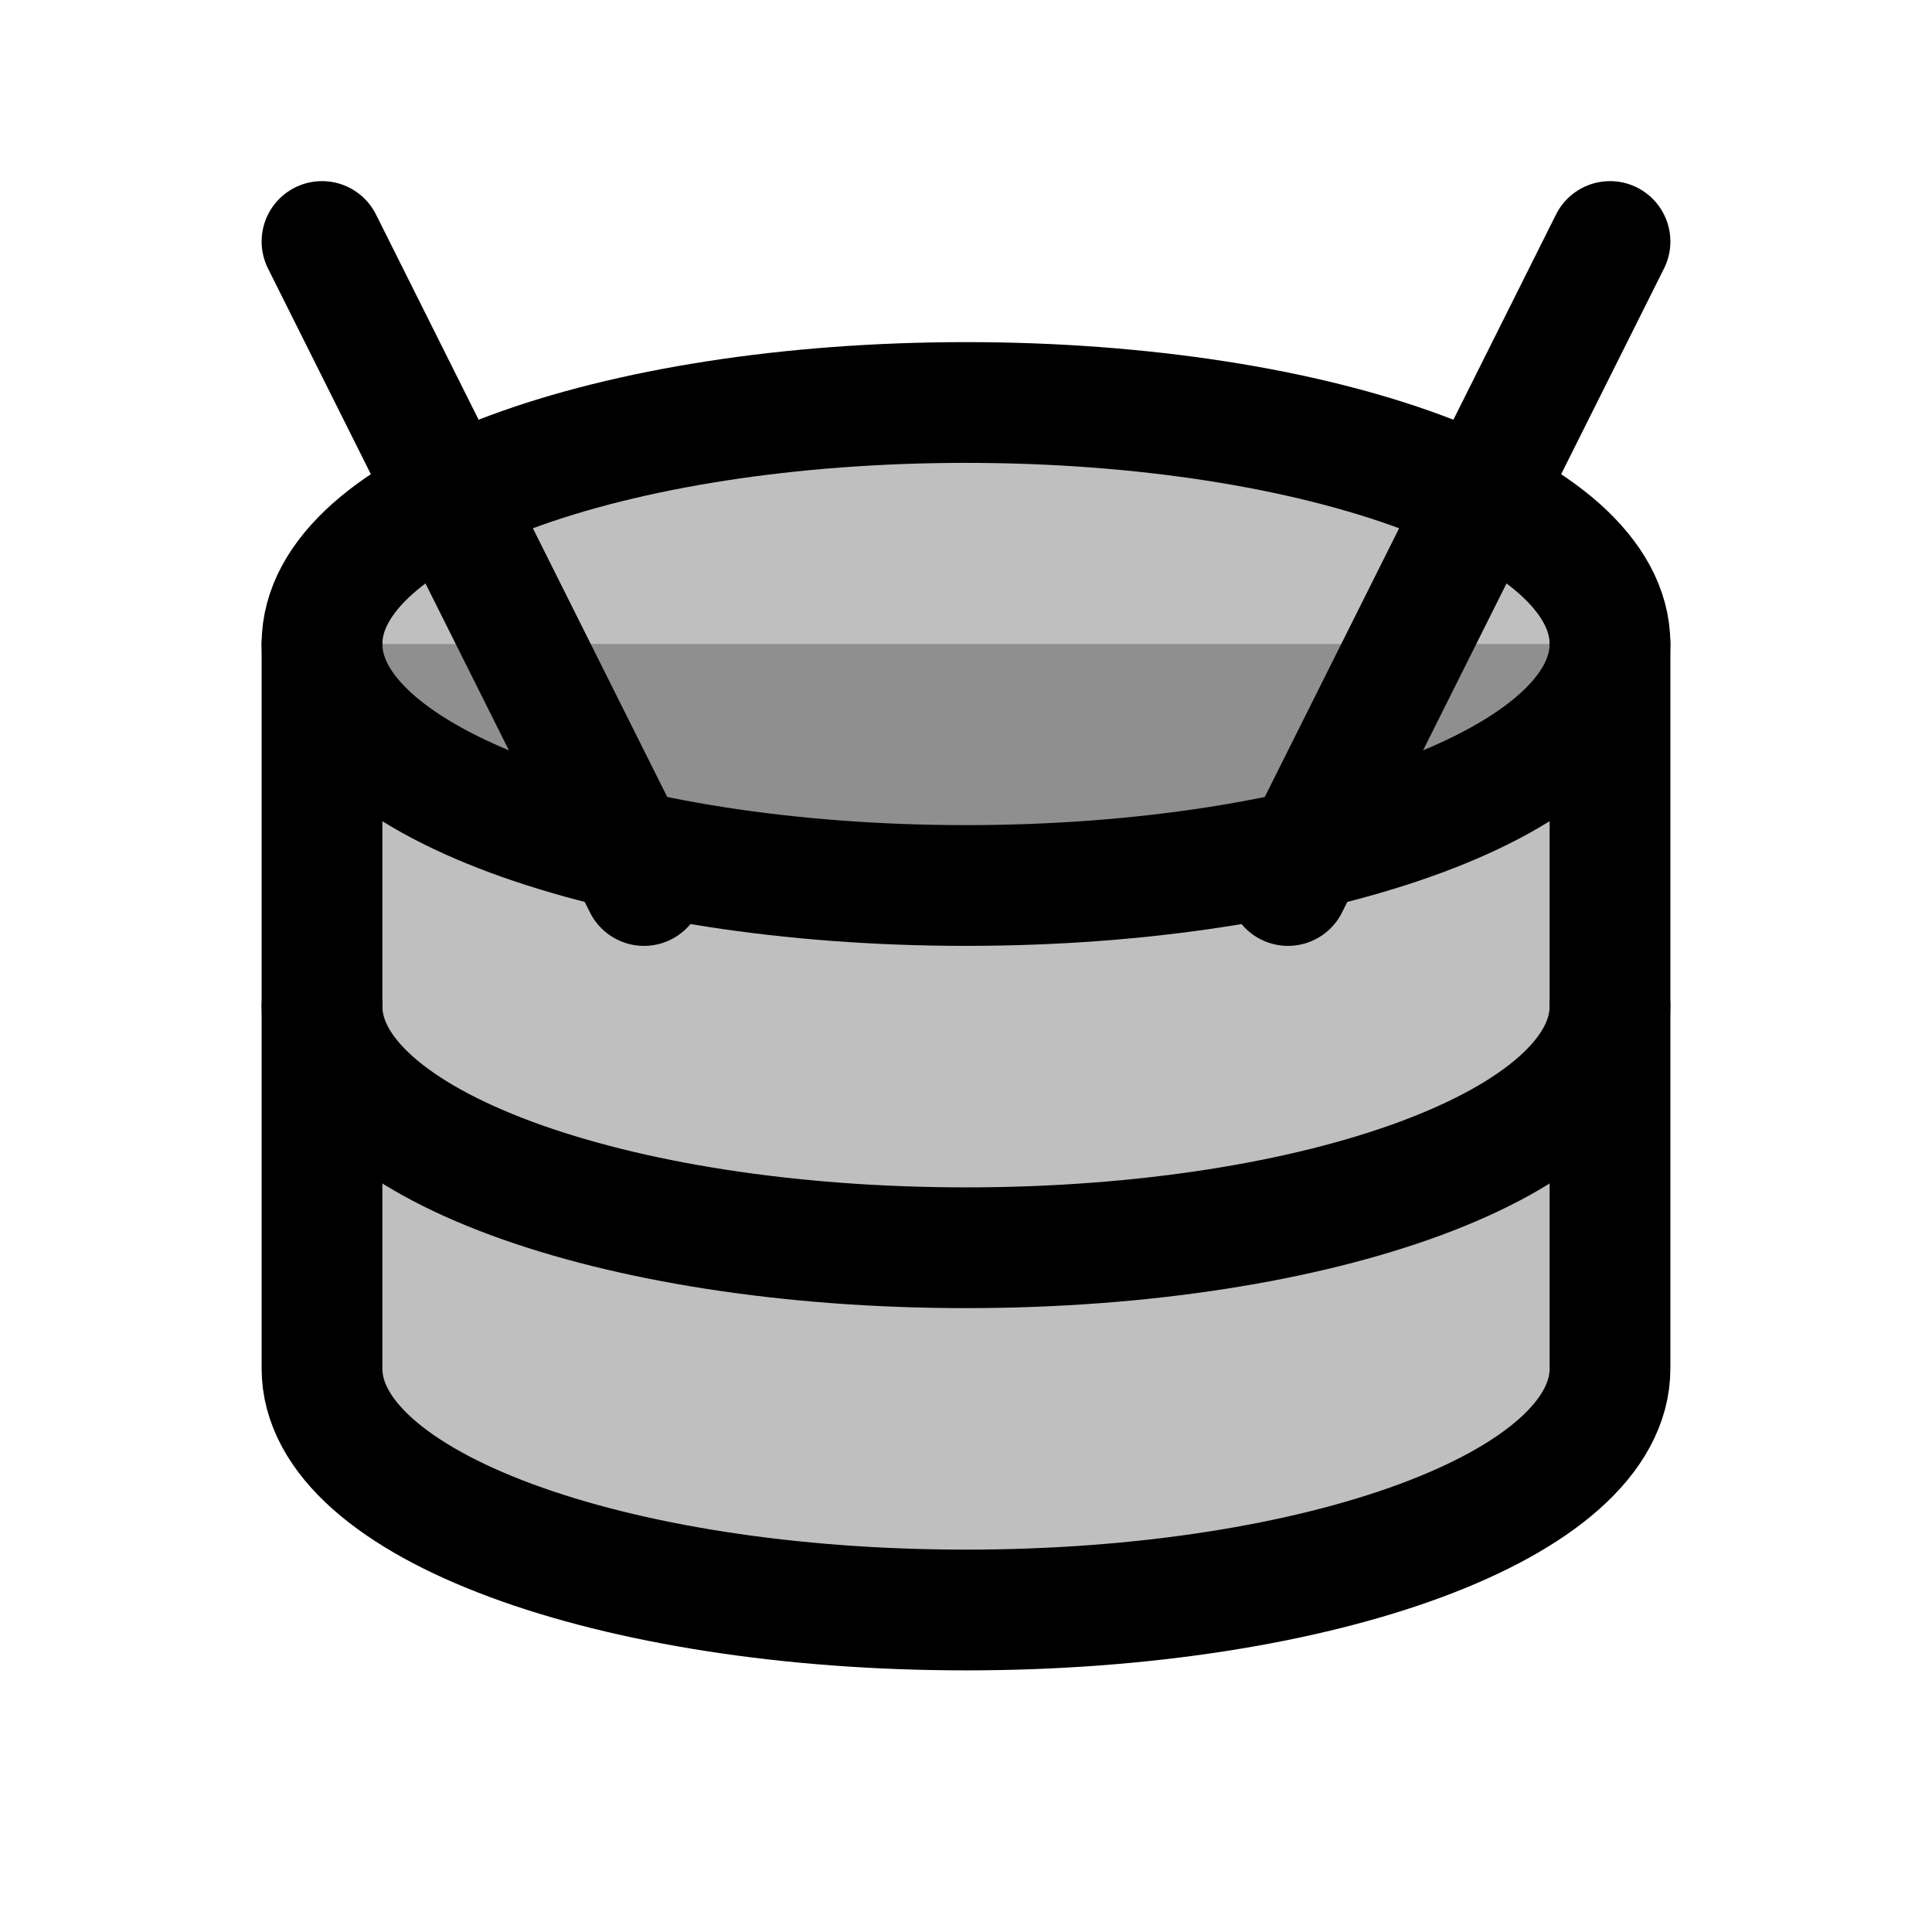
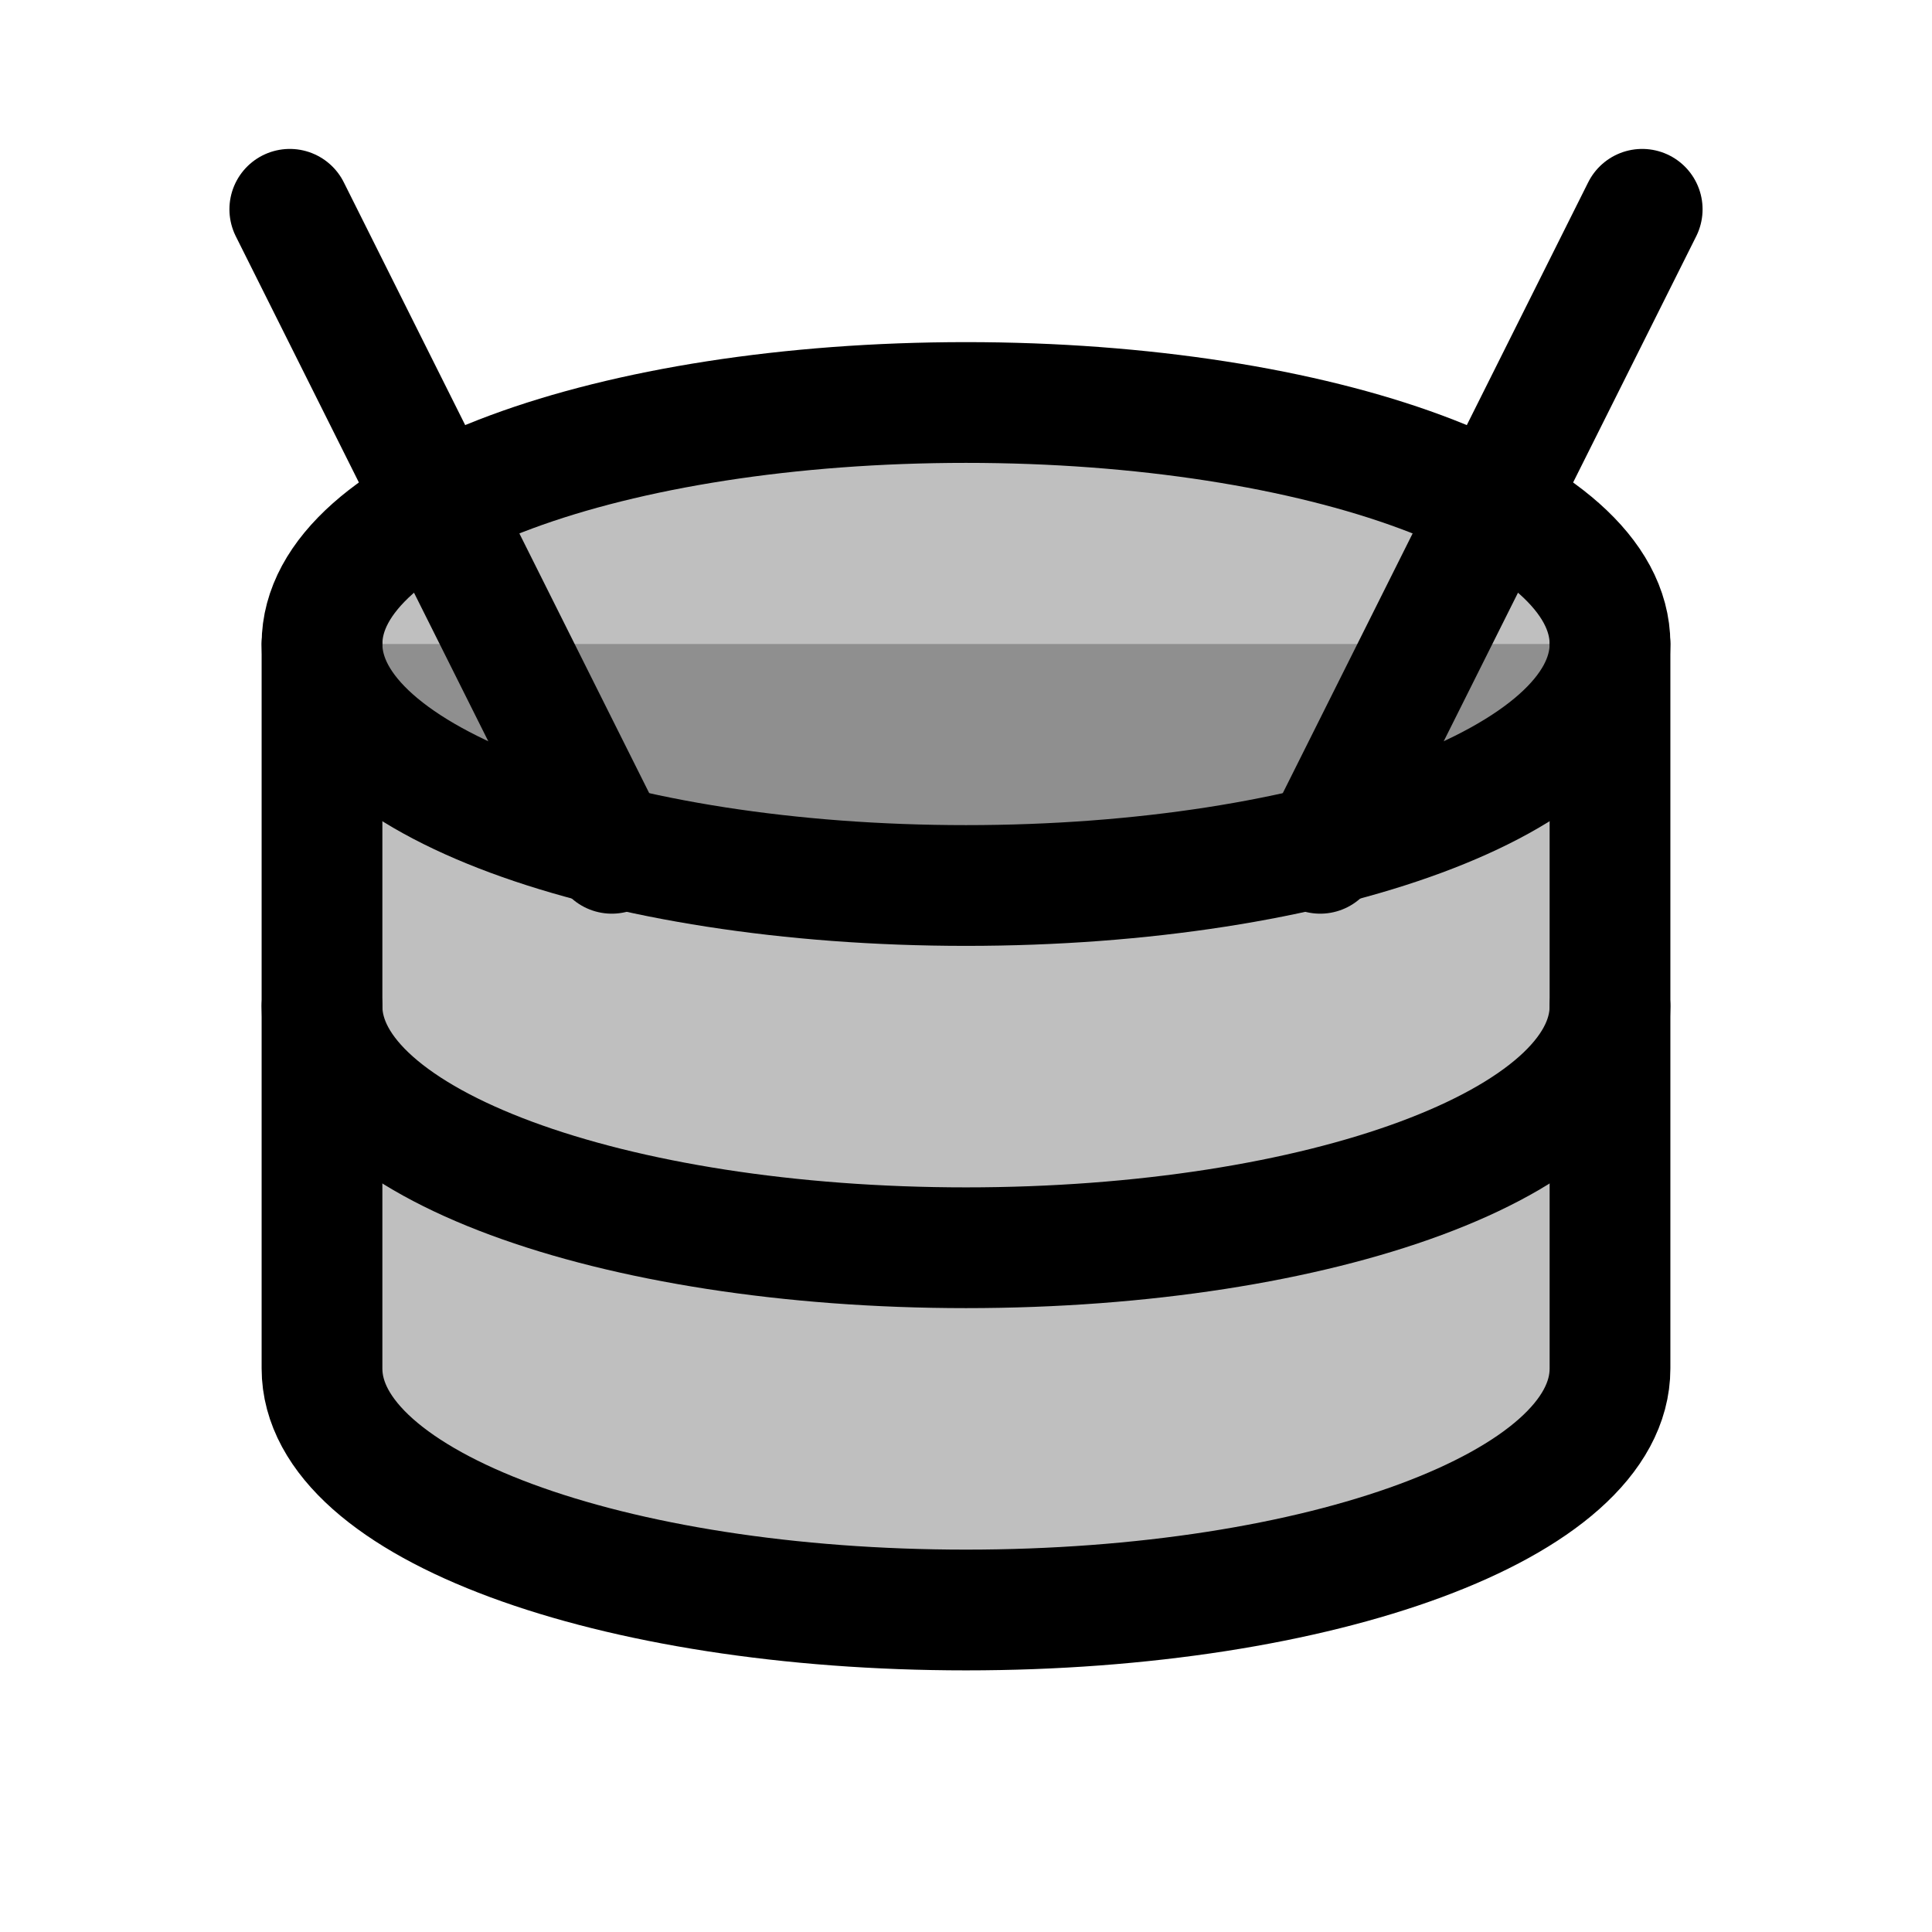
<svg xmlns="http://www.w3.org/2000/svg" viewBox="0 0 24 24" width="24" height="24" color="currentColor">
  <path d="M4 8v9c0 1.7 3.6 3 8 3s8-1.3 8-3V8z" fill="currentColor" opacity="0.25" />
  <path d="M12 5c4.4 0 8 1.3 8 3s-3.6 3-8 3-8-1.3-8-3 3.6-3 8-3z" fill="currentColor" opacity="0.25" />
  <path d="M4 8v9c0 1.7 3.6 3 8 3s8-1.3 8-3V8" fill="none" stroke="currentColor" stroke-width="1.5" stroke-linecap="round" stroke-linejoin="round" opacity="1.0" />
  <path d="M12 5c4.4 0 8 1.3 8 3s-3.6 3-8 3-8-1.3-8-3 3.6-3 8-3z" fill="none" stroke="currentColor" stroke-width="1.5" stroke-linecap="round" stroke-linejoin="round" opacity="1.0" />
+   <path d="M7.6 10.6L3.6 2.6" fill="none" stroke="currentColor" stroke-width="1.5" stroke-linecap="round" stroke-linejoin="round" opacity="1.0" />
+   <path d="M16.4 10.6l4-8" fill="none" stroke="currentColor" stroke-width="1.5" stroke-linecap="round" stroke-linejoin="round" opacity="1.0" />
  <path d="M4 12.5c0 1.7 3.6 3 8 3s8-1.3 8-3" fill="none" stroke="currentColor" stroke-width="1.5" stroke-linecap="round" stroke-linejoin="round" opacity="1.0" />
-   <path d="M8 11l-4-8M16 11l4-8" fill="none" stroke="currentColor" stroke-width="1.5" stroke-linecap="round" stroke-linejoin="round" opacity="1.0" />
</svg>
